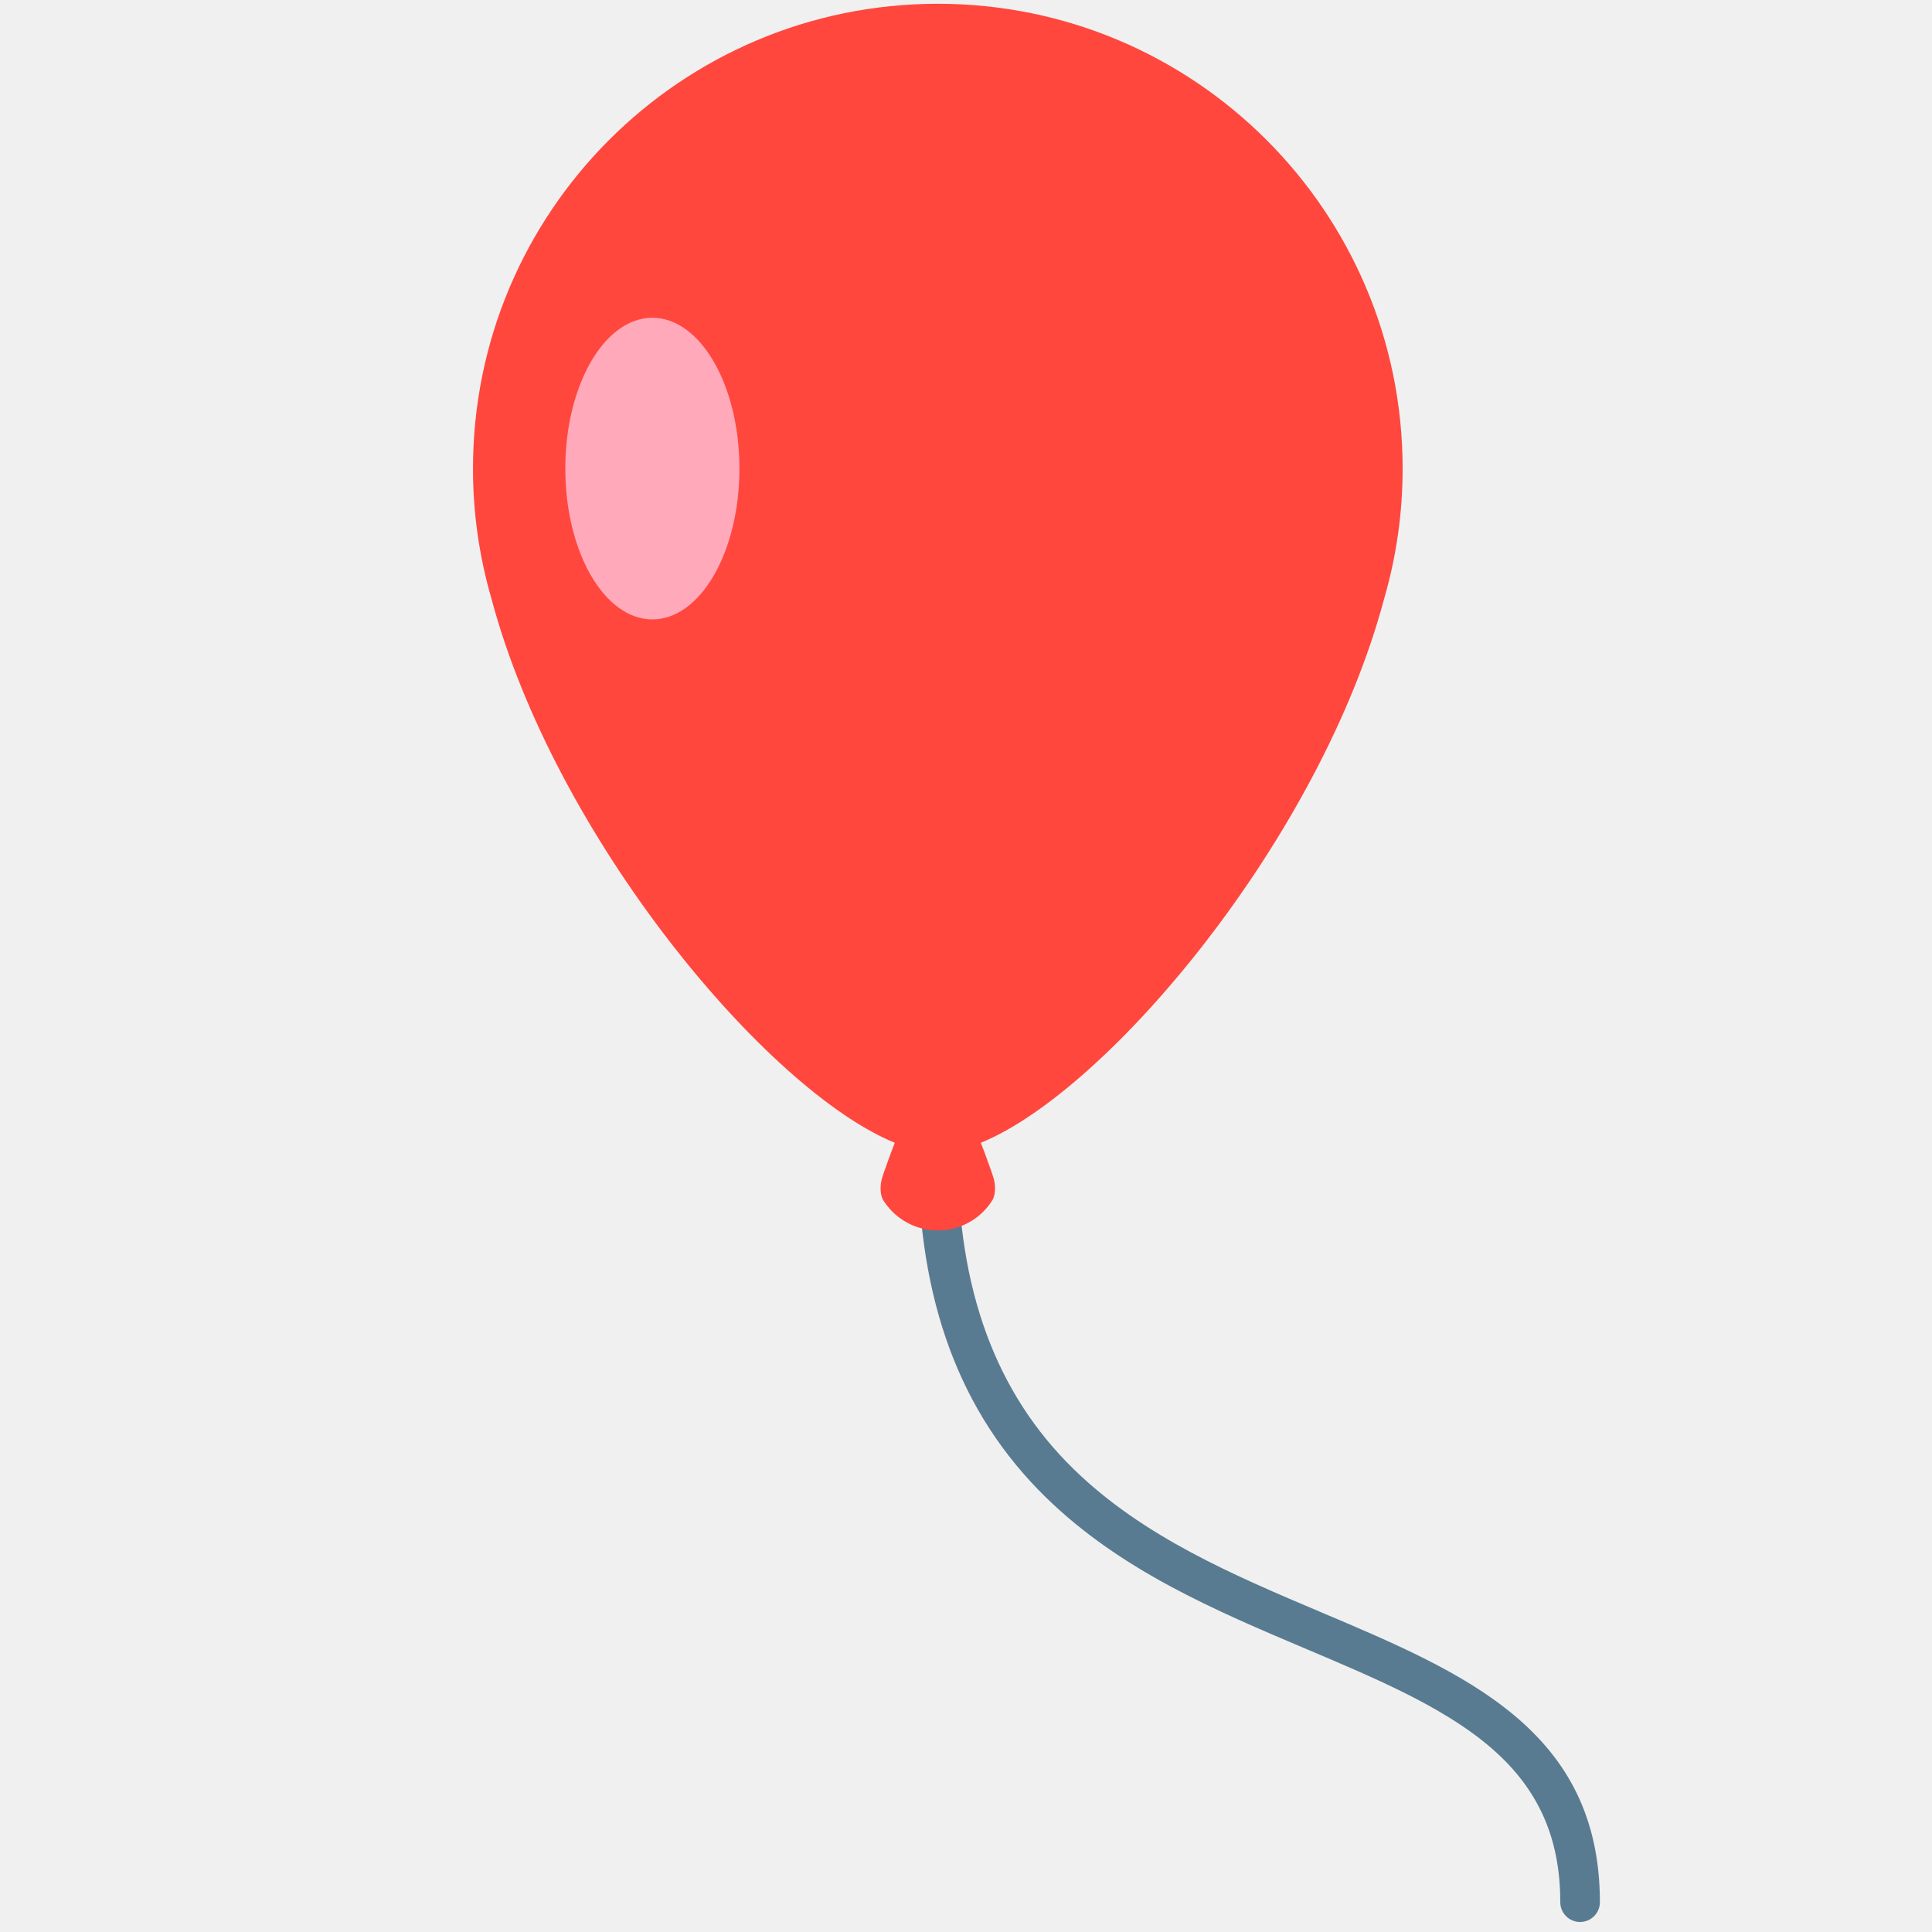
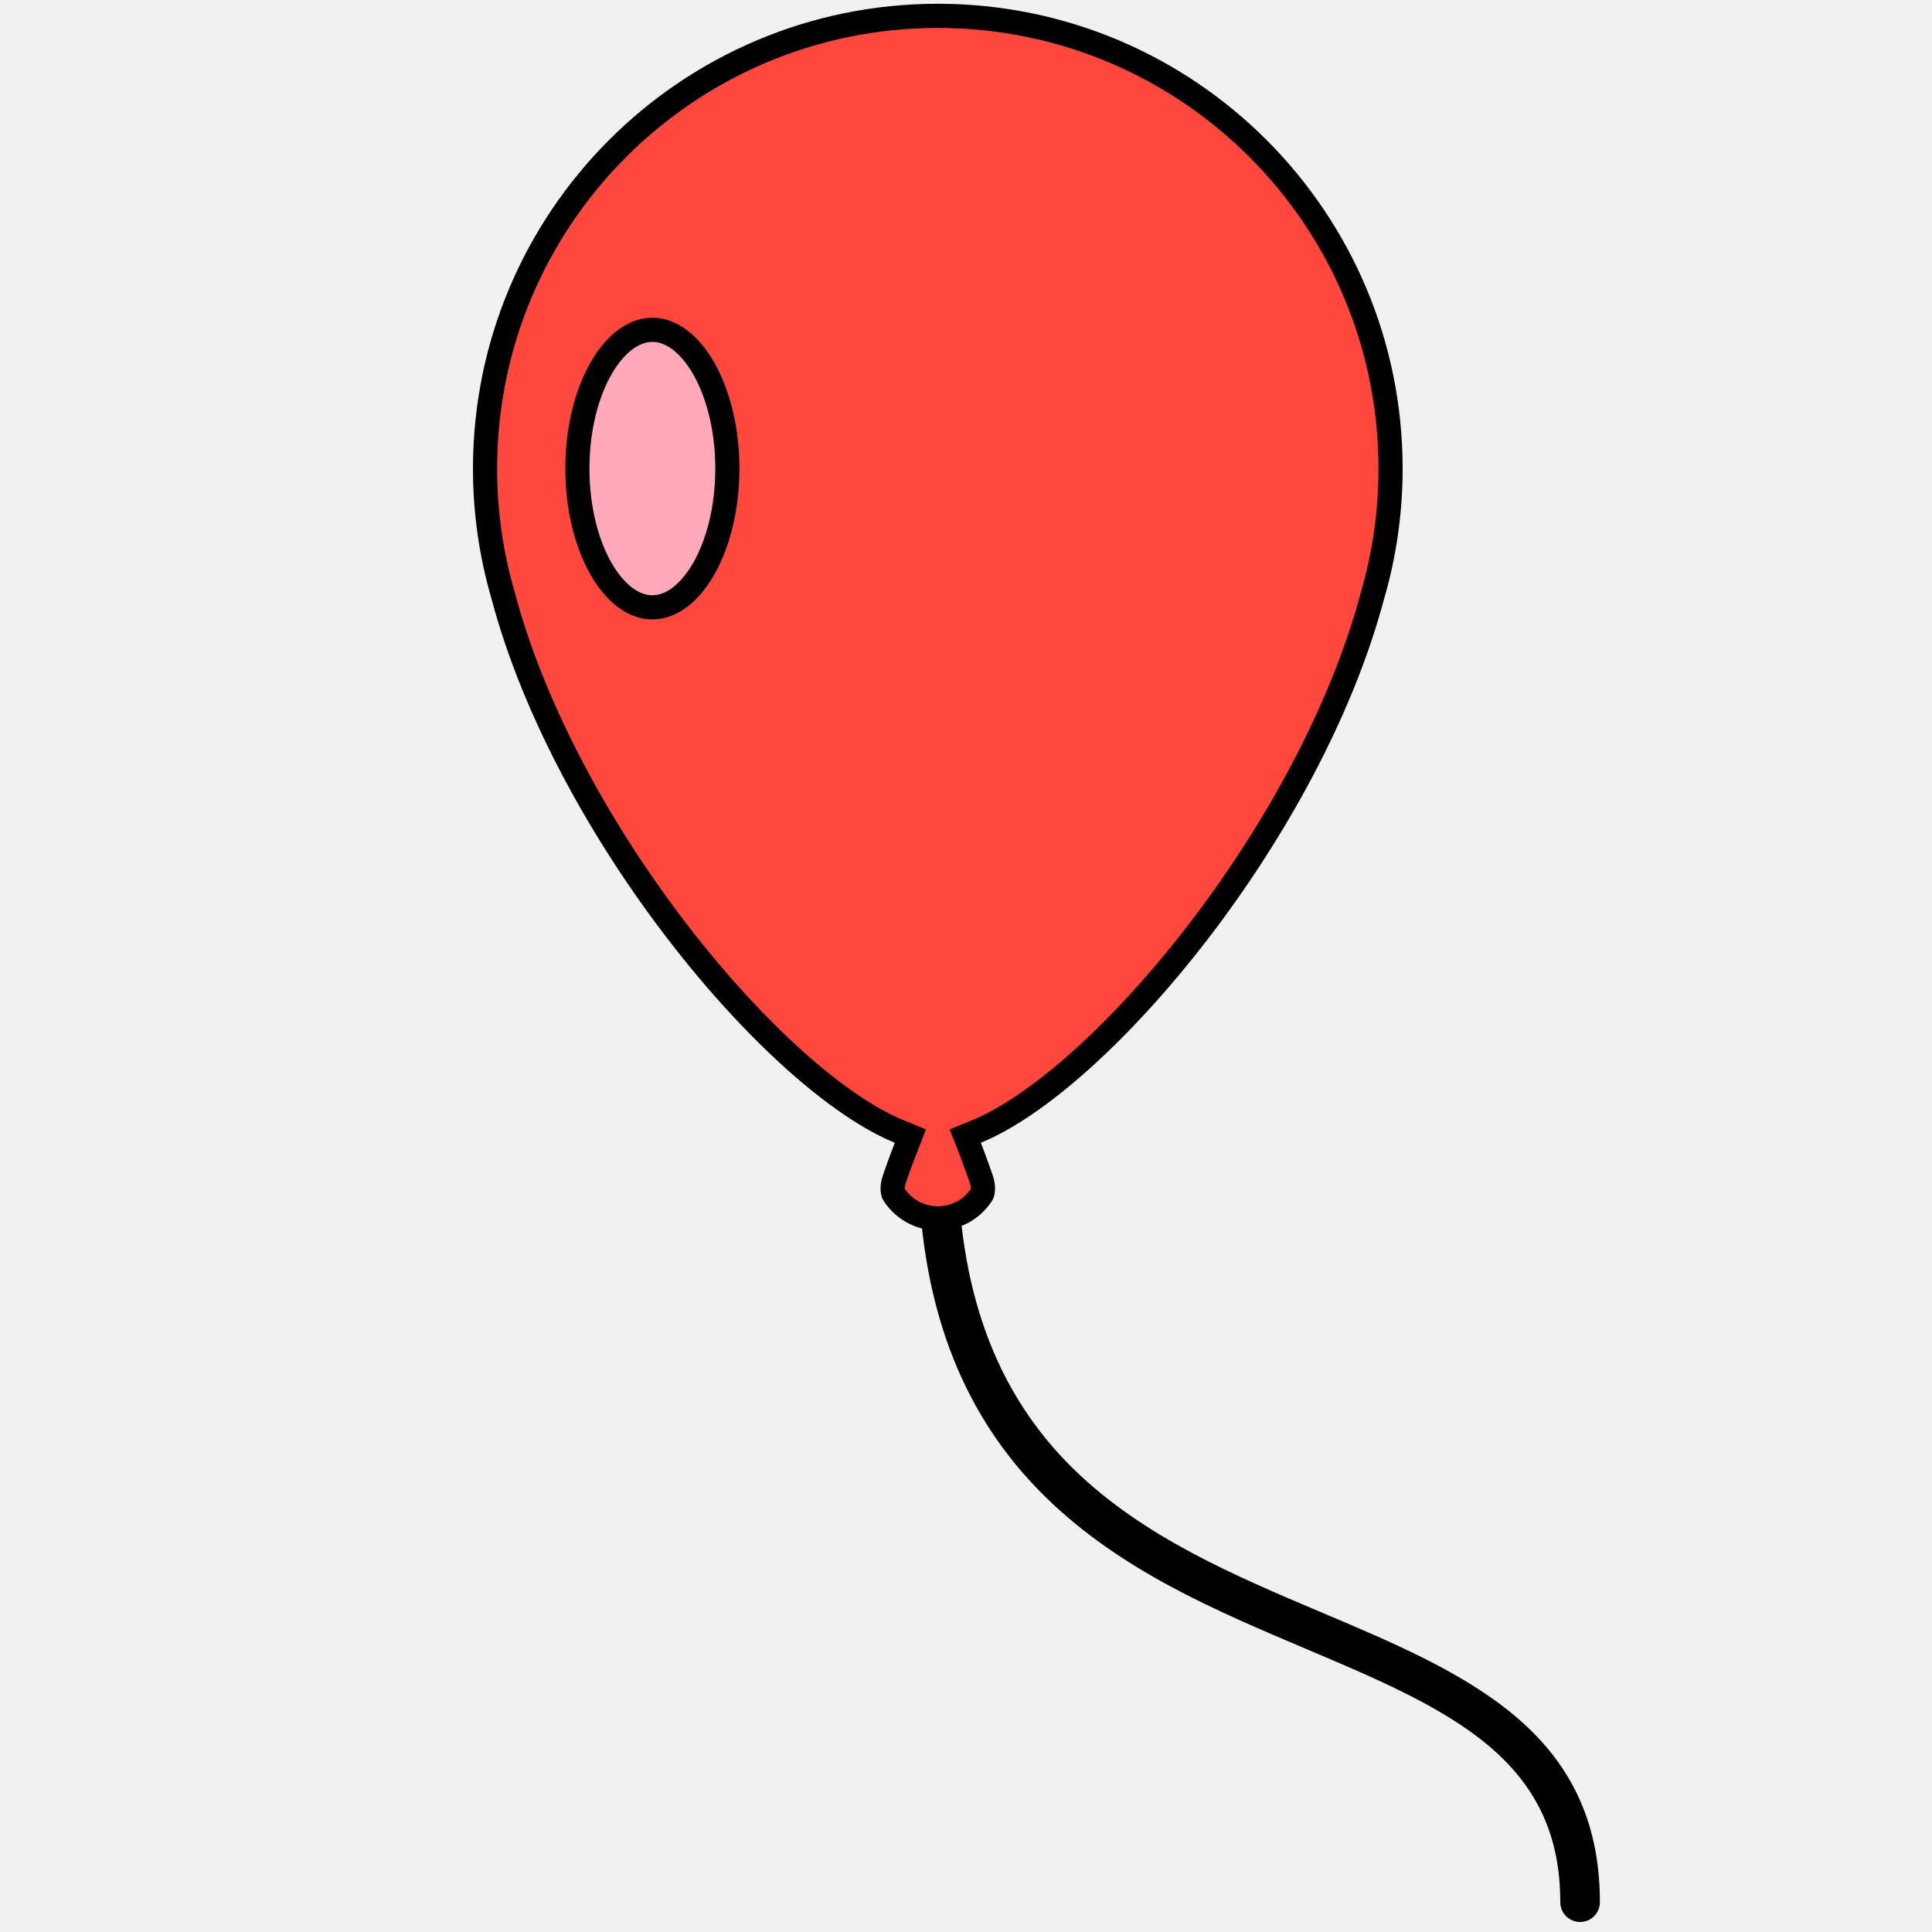
- <svg xmlns="http://www.w3.org/2000/svg" width="800px" height="800px" viewBox="0 0 512 512" aria-hidden="true" role="img" class="iconify iconify--fxemoji" preserveAspectRatio="xMidYMid meet">
-   <path fill="#597B91" d="M418.739 509.346a5.25 5.25 0 0 1-5.25-5.25c0-17.544-6.158-30.82-19.38-41.783c-12.365-10.254-29.586-17.544-47.818-25.262c-24.229-10.257-49.284-20.863-69.091-40.203c-22.826-22.288-33.921-52.182-33.921-91.389a5.25 5.25 0 0 1 10.5 0c0 36.23 10.061 63.666 30.757 83.875c18.388 17.956 42.515 28.169 65.848 38.047c37.853 16.023 73.604 31.159 73.604 76.715a5.249 5.249 0 0 1-5.249 5.25z" />
-   <path fill="#FF473E" d="M259.93 302.848c.476 1.218.938 2.419 1.353 3.576c.401 1.072.768 2.109 1.114 3.091c.342.983.7 1.912.929 2.77c.466 1.715.428 3.145.242 4.146c-.183 1.001-.538 1.572-.538 1.572c-4.965 8.009-15.482 10.476-23.491 5.511a17.323 17.323 0 0 1-5.511-5.511s-.354-.572-.538-1.572c-.186-1.001-.224-2.43.242-4.146c.229-.858.586-1.787.929-2.77c.346-.983.713-2.019 1.114-3.091c.415-1.157.877-2.358 1.353-3.576c-34.022-13.918-90.096-81.107-106.883-144.182a123.21 123.21 0 0 1-4.899-34.483C125.347 56.151 180.497 1 248.529 1s123.182 55.151 123.182 123.182a123.21 123.21 0 0 1-4.899 34.483c-16.787 63.075-72.86 130.265-106.882 144.183z" />
-   <path fill="#FFA9BA" d="M195.957 124.182c0 22.075-10.33 39.97-23.073 39.97s-23.073-17.895-23.073-39.97s10.33-39.97 23.073-39.97c12.743.001 23.073 17.896 23.073 39.97z" />
+ <svg xmlns="http://www.w3.org/2000/svg" width="800" height="800" viewBox="0 0 800 800" fill="none">
+   <mask id="path-1-inside-1_447_1976" fill="white">
+     <path d="M654.28 795.853C652.104 795.853 650.018 794.988 648.479 793.45C646.941 791.912 646.077 789.825 646.077 787.65C646.077 760.237 636.455 739.493 615.795 722.364C596.475 706.342 569.567 694.951 541.08 682.892C503.222 666.865 464.074 650.293 433.125 620.075C397.459 585.25 380.124 538.54 380.124 477.279C380.124 475.104 380.988 473.017 382.526 471.479C384.065 469.94 386.151 469.076 388.327 469.076C390.502 469.076 392.589 469.94 394.127 471.479C395.666 473.017 396.53 475.104 396.53 477.279C396.53 533.889 412.25 576.757 444.588 608.334C473.319 636.39 511.017 652.348 547.475 667.782C606.62 692.818 662.481 716.468 662.481 787.65C662.482 788.727 662.27 789.793 661.858 790.789C661.445 791.784 660.841 792.688 660.08 793.45C659.318 794.212 658.414 794.816 657.419 795.228C656.424 795.641 655.357 795.853 654.28 795.853Z" />
+   </mask>
+   <path d="M654.28 795.853C652.104 795.853 650.018 794.988 648.479 793.45C646.941 791.912 646.077 789.825 646.077 787.65C646.077 760.237 636.455 739.493 615.795 722.364C596.475 706.342 569.567 694.951 541.08 682.892C503.222 666.865 464.074 650.293 433.125 620.075C397.459 585.25 380.124 538.54 380.124 477.279C380.124 475.104 380.988 473.017 382.526 471.479C384.065 469.94 386.151 469.076 388.327 469.076C390.502 469.076 392.589 469.94 394.127 471.479C395.666 473.017 396.53 475.104 396.53 477.279C396.53 533.889 412.25 576.757 444.588 608.334C473.319 636.39 511.017 652.348 547.475 667.782C606.62 692.818 662.481 716.468 662.481 787.65C662.482 788.727 662.27 789.793 661.858 790.789C661.445 791.784 660.841 792.688 660.08 793.45C659.318 794.212 658.414 794.816 657.419 795.228C656.424 795.641 655.357 795.853 654.28 795.853Z" fill="#597B91" stroke="black" stroke-width="20" mask="url(#path-1-inside-1_447_1976)" />
+   <mask id="path-2-inside-2_447_1976" fill="white">
+     <path d="M406.141 473.2C406.884 475.103 407.606 476.98 408.255 478.788C408.881 480.463 409.455 482.083 409.995 483.617C410.53 485.153 411.089 486.605 411.447 487.945C412.175 490.625 412.116 492.859 411.825 494.423C411.539 495.987 410.984 496.88 410.984 496.88C403.226 509.394 386.794 513.248 374.28 505.491C370.793 503.312 367.848 500.367 365.669 496.88C365.669 496.88 365.116 495.986 364.828 494.423C364.537 492.859 364.478 490.627 365.206 487.945C365.564 486.605 366.122 485.153 366.658 483.617C367.198 482.081 367.772 480.463 368.398 478.788C369.047 476.98 369.769 475.103 370.512 473.2C317.353 451.453 229.737 346.47 203.508 247.916C198.418 230.409 195.84 212.268 195.853 194.036C195.855 87.736 282.027 1.562 388.327 1.562C494.627 1.562 580.798 87.736 580.798 194.034C580.811 212.266 578.234 230.407 573.144 247.914C546.914 346.469 459.3 451.453 406.141 473.2Z" />
+   </mask>
+   <path d="M406.141 473.2C406.884 475.103 407.606 476.98 408.255 478.788C408.881 480.463 409.455 482.083 409.995 483.617C410.53 485.153 411.089 486.605 411.447 487.945C412.175 490.625 412.116 492.859 411.825 494.423C411.539 495.987 410.984 496.88 410.984 496.88C403.226 509.394 386.794 513.248 374.28 505.491C370.793 503.312 367.848 500.367 365.669 496.88C365.669 496.88 365.116 495.986 364.828 494.423C364.537 492.859 364.478 490.627 365.206 487.945C365.564 486.605 366.122 485.153 366.658 483.617C367.198 482.081 367.772 480.463 368.398 478.788C369.047 476.98 369.769 475.103 370.512 473.2C317.353 451.453 229.737 346.47 203.508 247.916C198.418 230.409 195.84 212.268 195.853 194.036C195.855 87.736 282.027 1.562 388.327 1.562C494.627 1.562 580.798 87.736 580.798 194.034C580.811 212.266 578.234 230.407 573.144 247.914C546.914 346.469 459.3 451.453 406.141 473.2Z" fill="#FF473E" stroke="black" stroke-width="20" mask="url(#path-2-inside-2_447_1976)" />
+   <mask id="path-3-inside-3_447_1976" fill="white">
+     <path d="M306.183 194.034C306.183 228.526 290.042 256.487 270.131 256.487C250.22 256.487 234.08 228.526 234.08 194.034C234.08 159.542 250.22 131.581 270.131 131.581C290.042 131.583 306.183 159.544 306.183 194.034Z" />
+   </mask>
+   <path d="M306.183 194.034C306.183 228.526 290.042 256.487 270.131 256.487C250.22 256.487 234.08 228.526 234.08 194.034C234.08 159.542 250.22 131.581 270.131 131.581C290.042 131.583 306.183 159.544 306.183 194.034Z" fill="#FFA9BA" stroke="black" stroke-width="20" mask="url(#path-3-inside-3_447_1976)" />
</svg>
